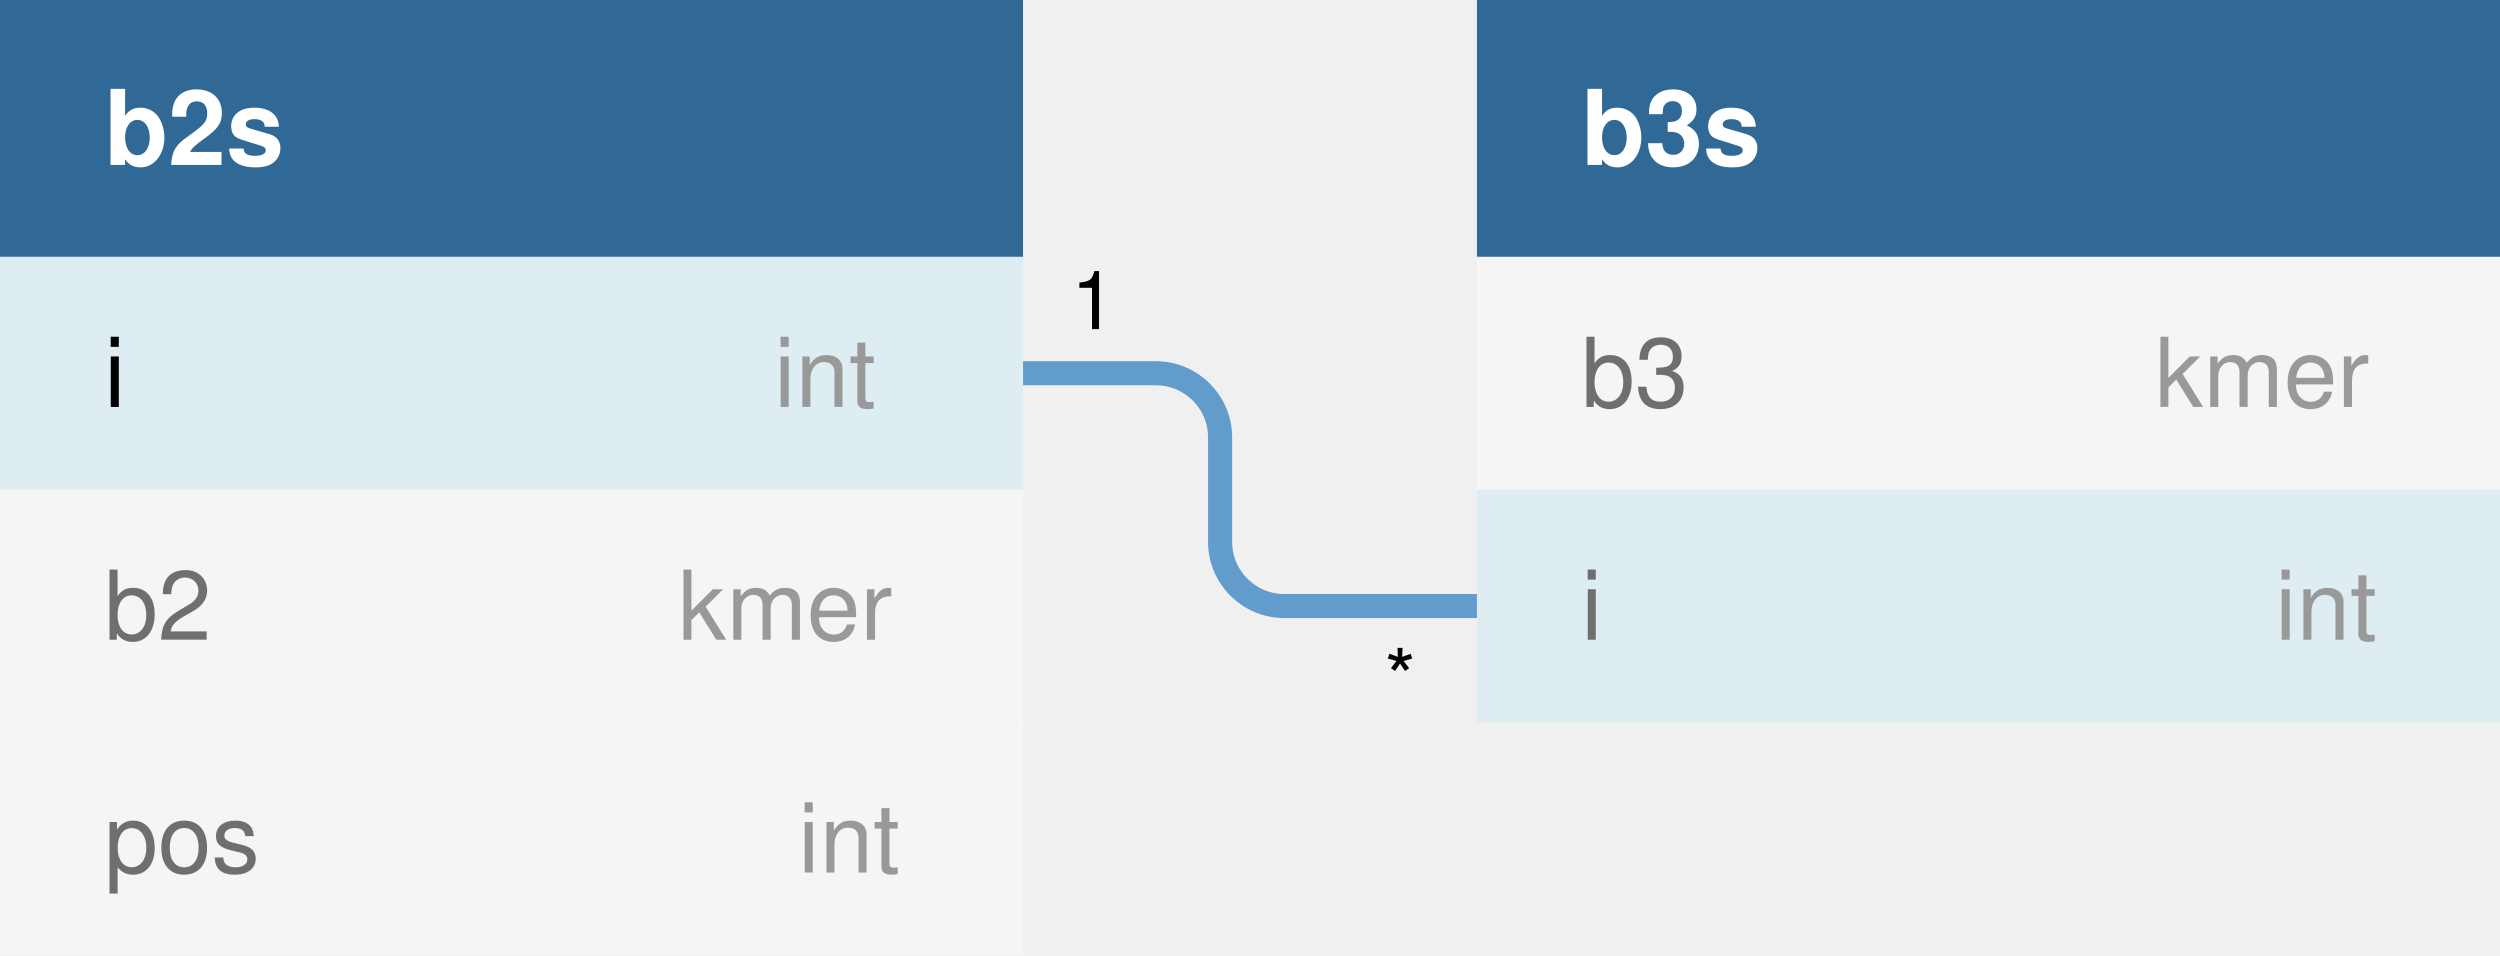
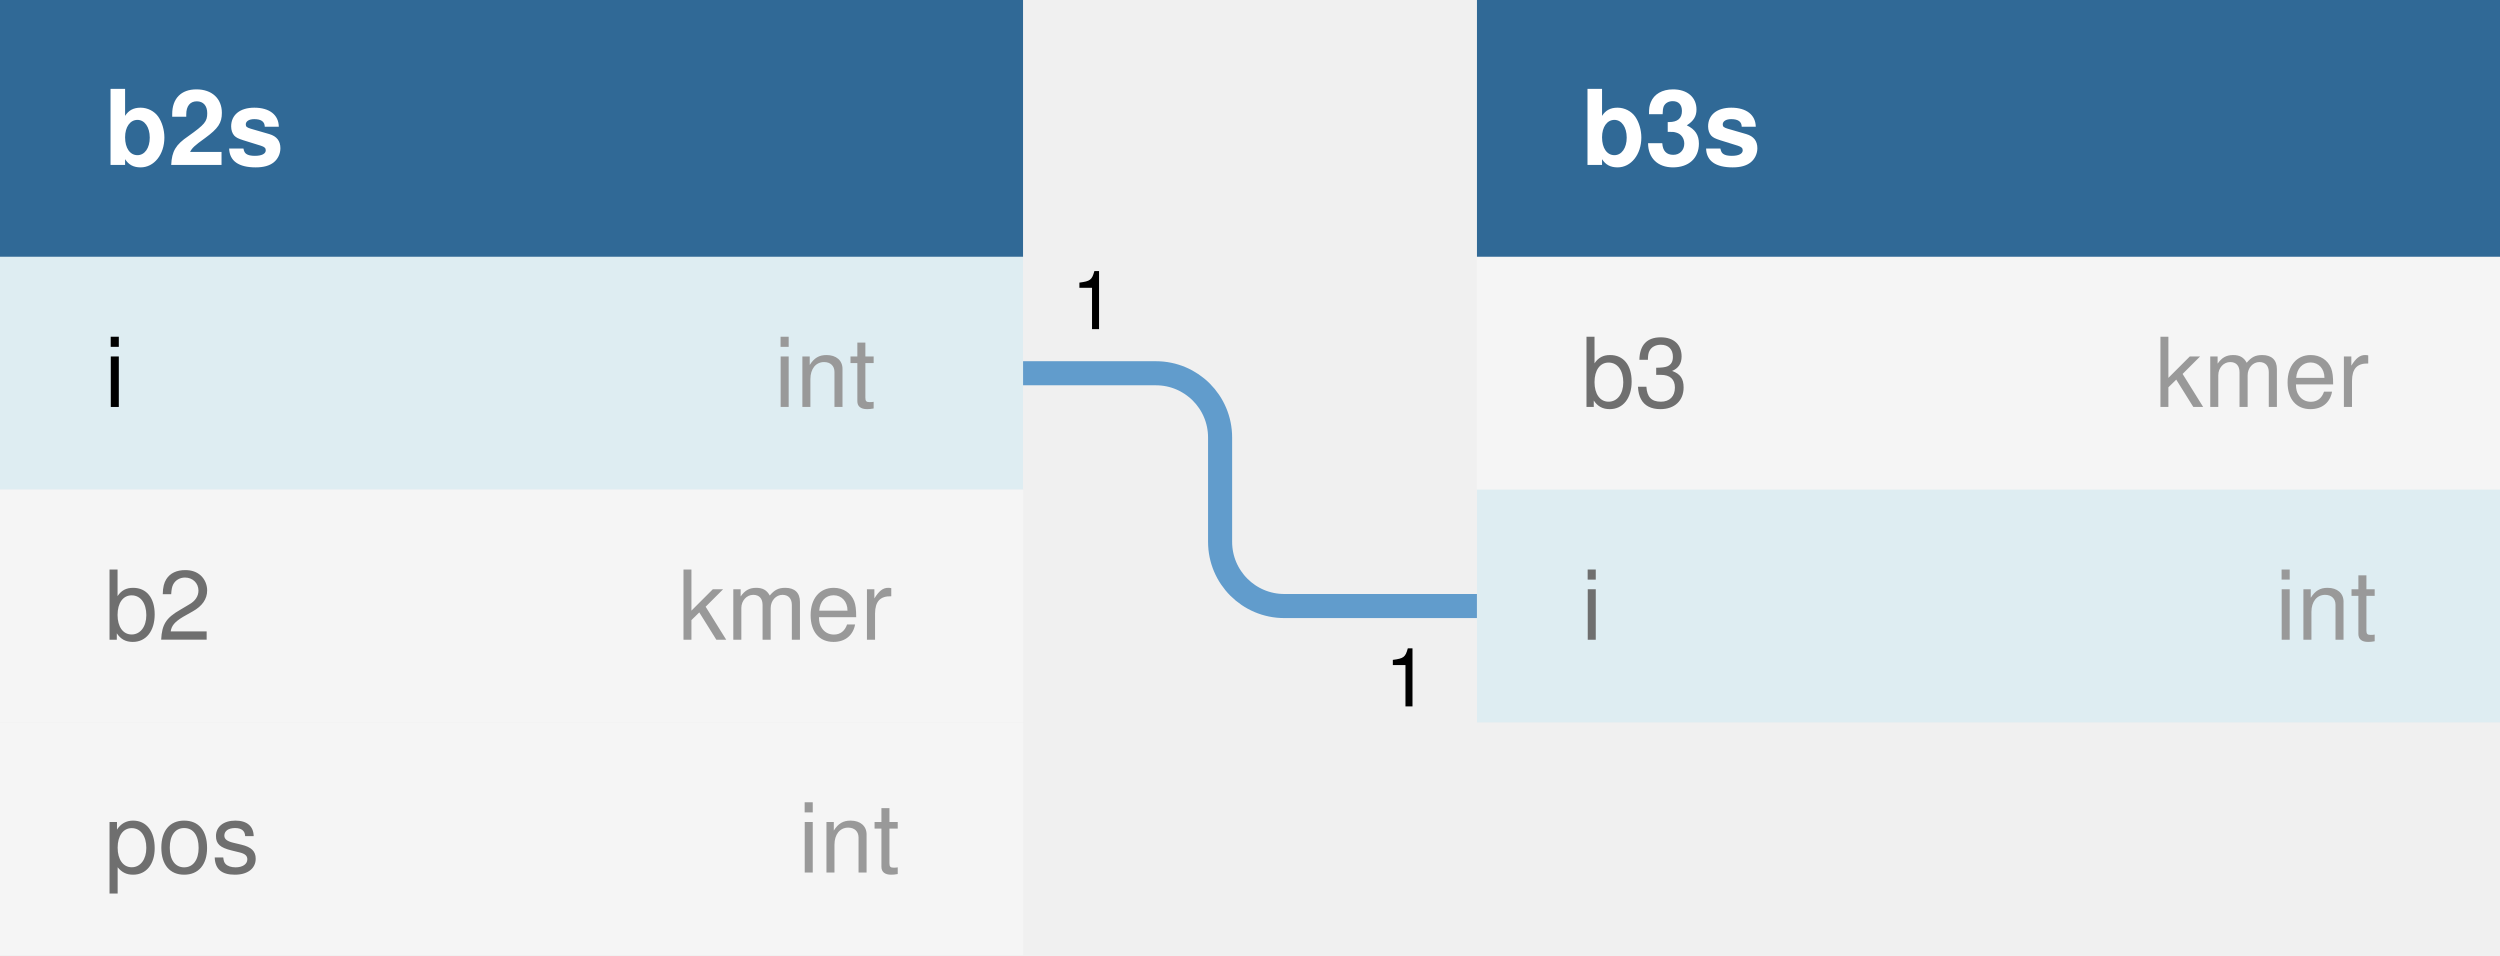
<svg xmlns="http://www.w3.org/2000/svg" viewBox="0 0 1475.153 563.629" height="563.629" width="1475.153" xml:space="preserve" id="svg2" version="1.1">
  <defs id="defs6" />
  <g transform="matrix(1.333333,0,0,-1.333333,-106.6667,1214.952)" id="g10">
    <g transform="matrix(1,0,0,-1,0,1080)" id="g66">
      <g transform="matrix(2.368191,0,0,2.368191,8.954275,97.74036)" id="g68">
        <g id="g70">
          <g id="g72">
            <g id="g74">
              <g id="g76">
                <g id="g78">
                  <g transform="matrix(1.5,0,0,1.5,30,0)" id="g80" />
                </g>
                <g id="g82">
                  <g transform="matrix(1.5,0,0,1.5,30,0)" id="g84">
                    <path id="path86" style="fill:none;stroke:#619ccc;stroke-width:3;stroke-linecap:butt;stroke-linejoin:miter;stroke-miterlimit:4;stroke-dasharray:none;stroke-opacity:1" d="M 127.451,66.5 H 144 c 4.418,0 8,3.582 8,8 v 13 c 0,4.418 3.582,8 8,8 h 24" />
                  </g>
                </g>
                <g id="g88">
                  <g id="g90">
                    <text id="text94" style="font-variant:normal;font-weight:normal;font-size:15px;font-family:Helvetica;-inkscape-font-specification:Helvetica;writing-mode:lr-tb;fill:#000000;fill-opacity:1;fill-rule:nonzero;stroke:none" transform="translate(288.75,162)">
-                       <tspan id="tspan92" y="0" x="0">*</tspan>
+                       <tspan id="tspan92" y="0" x="0">1</tspan>
                    </text>
                  </g>
                </g>
                <g id="g96">
                  <g id="g98">
                    <text id="text102" style="font-variant:normal;font-weight:normal;font-size:15px;font-family:Helvetica;-inkscape-font-specification:Helvetica;writing-mode:lr-tb;fill:#000000;fill-opacity:1;fill-rule:nonzero;stroke:none" transform="translate(230.1771,91.5)">
                      <tspan id="tspan100" y="0" x="0">1</tspan>
                    </text>
                  </g>
                </g>
              </g>
            </g>
            <g id="g104">
              <g id="g106">
                <g id="g108">
                  <g id="g110">
                    <g transform="matrix(1.5,0,0,1.5,30,30)" id="g112">
                      <path id="path114" style="fill:#306996;fill-opacity:1;fill-rule:nonzero;stroke:none" d="m 0,0 h 127.451 c 0,0 0,0 0,0 v 32 c 0,0 0,0 0,0 H 0 c 0,0 0,0 0,0 V 0 c 0,0 0,0 0,0 z" />
                    </g>
                  </g>
                  <g id="g116">
                    <g id="g118">
                      <text id="text122" style="font-variant:normal;font-weight:bold;font-size:19.5px;font-family:Helvetica;-inkscape-font-specification:Helvetica-Bold;writing-mode:lr-tb;fill:#ffffff;fill-opacity:1;fill-rule:nonzero;stroke:none" transform="translate(49.5,60.825)">
                        <tspan id="tspan120" y="0" x="0 11.915 22.756">b2s</tspan>
                      </text>
                    </g>
                  </g>
                  <g id="g124" />
                </g>
                <g id="g126">
                  <g id="g128">
                    <g transform="matrix(1.5,0,0,1.5,30,78)" id="g130">
                      <path id="path132" style="fill:#deedf2;fill-opacity:1;fill-rule:nonzero;stroke:none" d="m 0,0 h 127.451 c 0,0 0,0 0,0 v 29 c 0,0 0,0 0,0 H 0 c 0,0 0,0 0,0 V 0 c 0,0 0,0 0,0 z" />
                    </g>
                  </g>
                  <g id="g134">
                    <g id="g136">
                      <text id="text140" style="font-variant:normal;font-weight:normal;font-size:18px;font-family:Helvetica;-inkscape-font-specification:Helvetica;writing-mode:lr-tb;fill:#000000;fill-opacity:1;fill-rule:nonzero;stroke:none" transform="translate(49.5,106.05)">
                        <tspan id="tspan138" y="0" x="0">i</tspan>
                      </text>
                    </g>
                  </g>
                  <g id="g142">
                    <g id="g144">
                      <text id="text148" style="font-variant:normal;font-weight:normal;font-size:18px;font-family:Helvetica;-inkscape-font-specification:Helvetica;writing-mode:lr-tb;fill:#999999;fill-opacity:1;fill-rule:nonzero;stroke:none" transform="translate(174.6771,106.05)">
                        <tspan id="tspan146" y="0" x="0 3.996 14.004">int</tspan>
                      </text>
                    </g>
                  </g>
                  <g id="g150" />
                </g>
                <g id="g152">
                  <g id="g154">
                    <g transform="matrix(1.5,0,0,1.5,30,121.5)" id="g156">
                      <path id="path158" style="fill:#f5f5f5;fill-opacity:1;fill-rule:nonzero;stroke:none" d="m 0,0 h 127.451 c 0,0 0,0 0,0 v 29 c 0,0 0,0 0,0 H 0 c 0,0 0,0 0,0 V 0 c 0,0 0,0 0,0 z" />
                    </g>
                  </g>
                  <g id="g160">
                    <g id="g162">
                      <text id="text166" style="font-variant:normal;font-weight:normal;font-size:18px;font-family:Helvetica;-inkscape-font-specification:Helvetica;writing-mode:lr-tb;fill:#6f6f6f;fill-opacity:1;fill-rule:nonzero;stroke:none" transform="translate(49.5,149.55)">
                        <tspan id="tspan164" y="0" x="0 10.008">b2</tspan>
                      </text>
                    </g>
                  </g>
                  <g id="g168">
                    <g id="g170">
                      <text id="text174" style="font-variant:normal;font-weight:normal;font-size:18px;font-family:Helvetica;-inkscape-font-specification:Helvetica;writing-mode:lr-tb;fill:#999999;fill-opacity:1;fill-rule:nonzero;stroke:none" transform="translate(156.6771,149.55)">
                        <tspan id="tspan172" y="0" x="0 9 23.994 34.002">kmer</tspan>
                      </text>
                    </g>
                  </g>
                  <g id="g176" />
                </g>
                <g id="g178">
                  <g id="g180">
                    <g transform="matrix(1.5,0,0,1.5,30,165)" id="g182">
                      <path id="path184" style="fill:#f5f5f5;fill-opacity:1;fill-rule:nonzero;stroke:none" d="m 0,0 h 127.451 c 0,0 0,0 0,0 v 29 c 0,0 0,0 0,0 H 0 c 0,0 0,0 0,0 V 0 c 0,0 0,0 0,0 z" />
                    </g>
                  </g>
                  <g id="g186">
                    <g id="g188">
                      <text id="text192" style="font-variant:normal;font-weight:normal;font-size:18px;font-family:Helvetica;-inkscape-font-specification:Helvetica;writing-mode:lr-tb;fill:#6f6f6f;fill-opacity:1;fill-rule:nonzero;stroke:none" transform="translate(49.5,193.05)">
                        <tspan id="tspan190" y="0" x="0 10.008 20.016">pos</tspan>
                      </text>
                    </g>
                  </g>
                  <g id="g194">
                    <g id="g196">
                      <text id="text200" style="font-variant:normal;font-weight:normal;font-size:18px;font-family:Helvetica;-inkscape-font-specification:Helvetica;writing-mode:lr-tb;fill:#999999;fill-opacity:1;fill-rule:nonzero;stroke:none" transform="translate(179.1771,193.05)">
                        <tspan id="tspan198" y="0" x="0 3.996 14.004">int</tspan>
                      </text>
                    </g>
                  </g>
                  <g id="g202" />
                </g>
              </g>
              <g id="g204">
                <g id="g206">
                  <g id="g208">
                    <g transform="matrix(1.5,0,0,1.5,306,30)" id="g210">
                      <path id="path212" style="fill:#306996;fill-opacity:1;fill-rule:nonzero;stroke:none" d="m 0,0 h 127.451 c 0,0 0,0 0,0 v 32 c 0,0 0,0 0,0 H 0 c 0,0 0,0 0,0 V 0 c 0,0 0,0 0,0 z" />
                    </g>
                  </g>
                  <g id="g214">
                    <g id="g216">
                      <text id="text220" style="font-variant:normal;font-weight:bold;font-size:19.5px;font-family:Helvetica;-inkscape-font-specification:Helvetica-Bold;writing-mode:lr-tb;fill:#ffffff;fill-opacity:1;fill-rule:nonzero;stroke:none" transform="translate(325.5,60.825)">
                        <tspan id="tspan218" y="0" x="0 11.915 22.756">b3s</tspan>
                      </text>
                    </g>
                  </g>
                  <g id="g222" />
                </g>
                <g id="g224">
                  <g id="g226">
                    <g transform="matrix(1.5,0,0,1.5,306,78)" id="g228">
                      <path id="path230" style="fill:#f5f5f5;fill-opacity:1;fill-rule:nonzero;stroke:none" d="m 0,0 h 127.451 c 0,0 0,0 0,0 v 29 c 0,0 0,0 0,0 H 0 c 0,0 0,0 0,0 V 0 c 0,0 0,0 0,0 z" />
                    </g>
                  </g>
                  <g id="g232">
                    <g id="g234">
                      <text id="text238" style="font-variant:normal;font-weight:normal;font-size:18px;font-family:Helvetica;-inkscape-font-specification:Helvetica;writing-mode:lr-tb;fill:#6f6f6f;fill-opacity:1;fill-rule:nonzero;stroke:none" transform="translate(325.5,106.05)">
                        <tspan id="tspan236" y="0" x="0 10.008">b3</tspan>
                      </text>
                    </g>
                  </g>
                  <g id="g240">
                    <g id="g242">
                      <text id="text246" style="font-variant:normal;font-weight:normal;font-size:18px;font-family:Helvetica;-inkscape-font-specification:Helvetica;writing-mode:lr-tb;fill:#999999;fill-opacity:1;fill-rule:nonzero;stroke:none" transform="translate(432.6771,106.05)">
                        <tspan id="tspan244" y="0" x="0 9 23.994 34.002">kmer</tspan>
                      </text>
                    </g>
                  </g>
                  <g id="g248" />
                </g>
                <g id="g250">
                  <g id="g252">
                    <g transform="matrix(1.5,0,0,1.5,306,121.5)" id="g254">
                      <path id="path256" style="fill:#deedf2;fill-opacity:1;fill-rule:nonzero;stroke:none" d="m 0,0 h 127.451 c 0,0 0,0 0,0 v 29 c 0,0 0,0 0,0 H 0 c 0,0 0,0 0,0 V 0 c 0,0 0,0 0,0 z" />
                    </g>
                  </g>
                  <g id="g258">
                    <g id="g260">
                      <text id="text264" style="font-variant:normal;font-weight:normal;font-size:18px;font-family:Helvetica;-inkscape-font-specification:Helvetica;writing-mode:lr-tb;fill:#6f6f6f;fill-opacity:1;fill-rule:nonzero;stroke:none" transform="translate(325.5,149.55)">
                        <tspan id="tspan262" y="0" x="0">i</tspan>
                      </text>
                    </g>
                  </g>
                  <g id="g266">
                    <g id="g268">
                      <text id="text272" style="font-variant:normal;font-weight:normal;font-size:18px;font-family:Helvetica;-inkscape-font-specification:Helvetica;writing-mode:lr-tb;fill:#999999;fill-opacity:1;fill-rule:nonzero;stroke:none" transform="translate(455.1771,149.55)">
                        <tspan id="tspan270" y="0" x="0 3.996 14.004">int</tspan>
                      </text>
                    </g>
                  </g>
                  <g id="g274" />
                </g>
              </g>
            </g>
            <g id="g276" />
          </g>
        </g>
      </g>
    </g>
  </g>
</svg>
